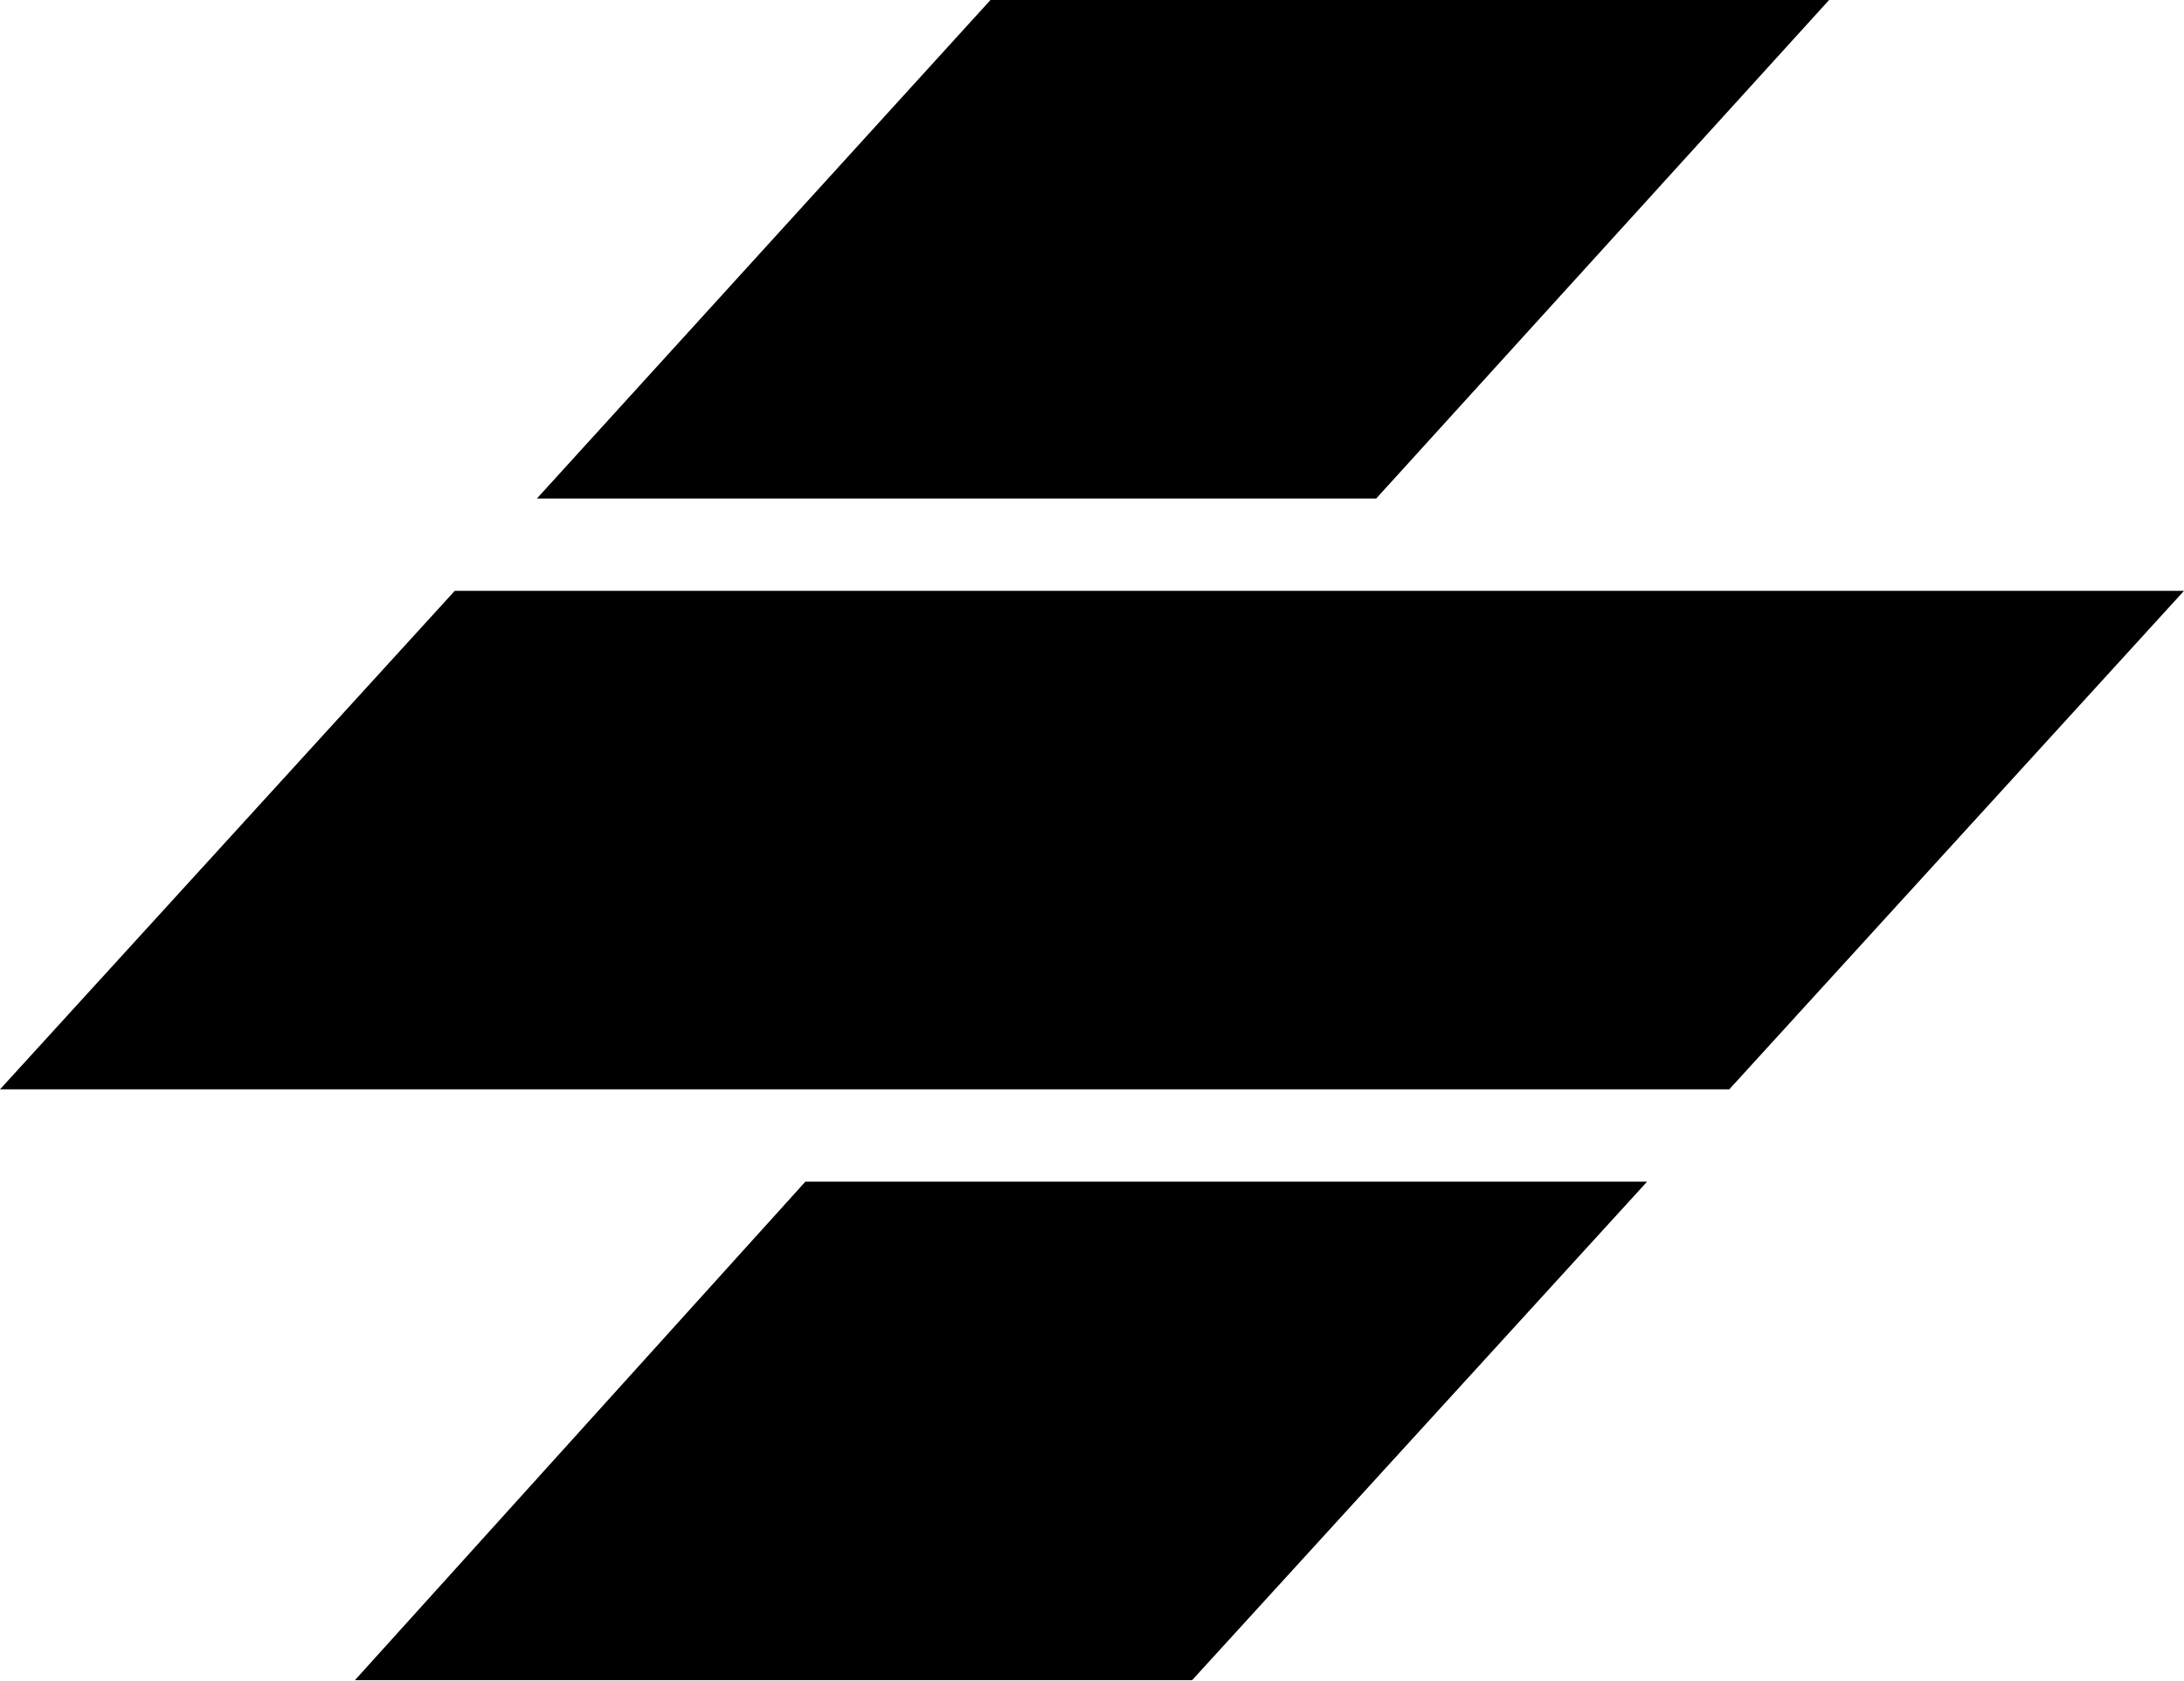
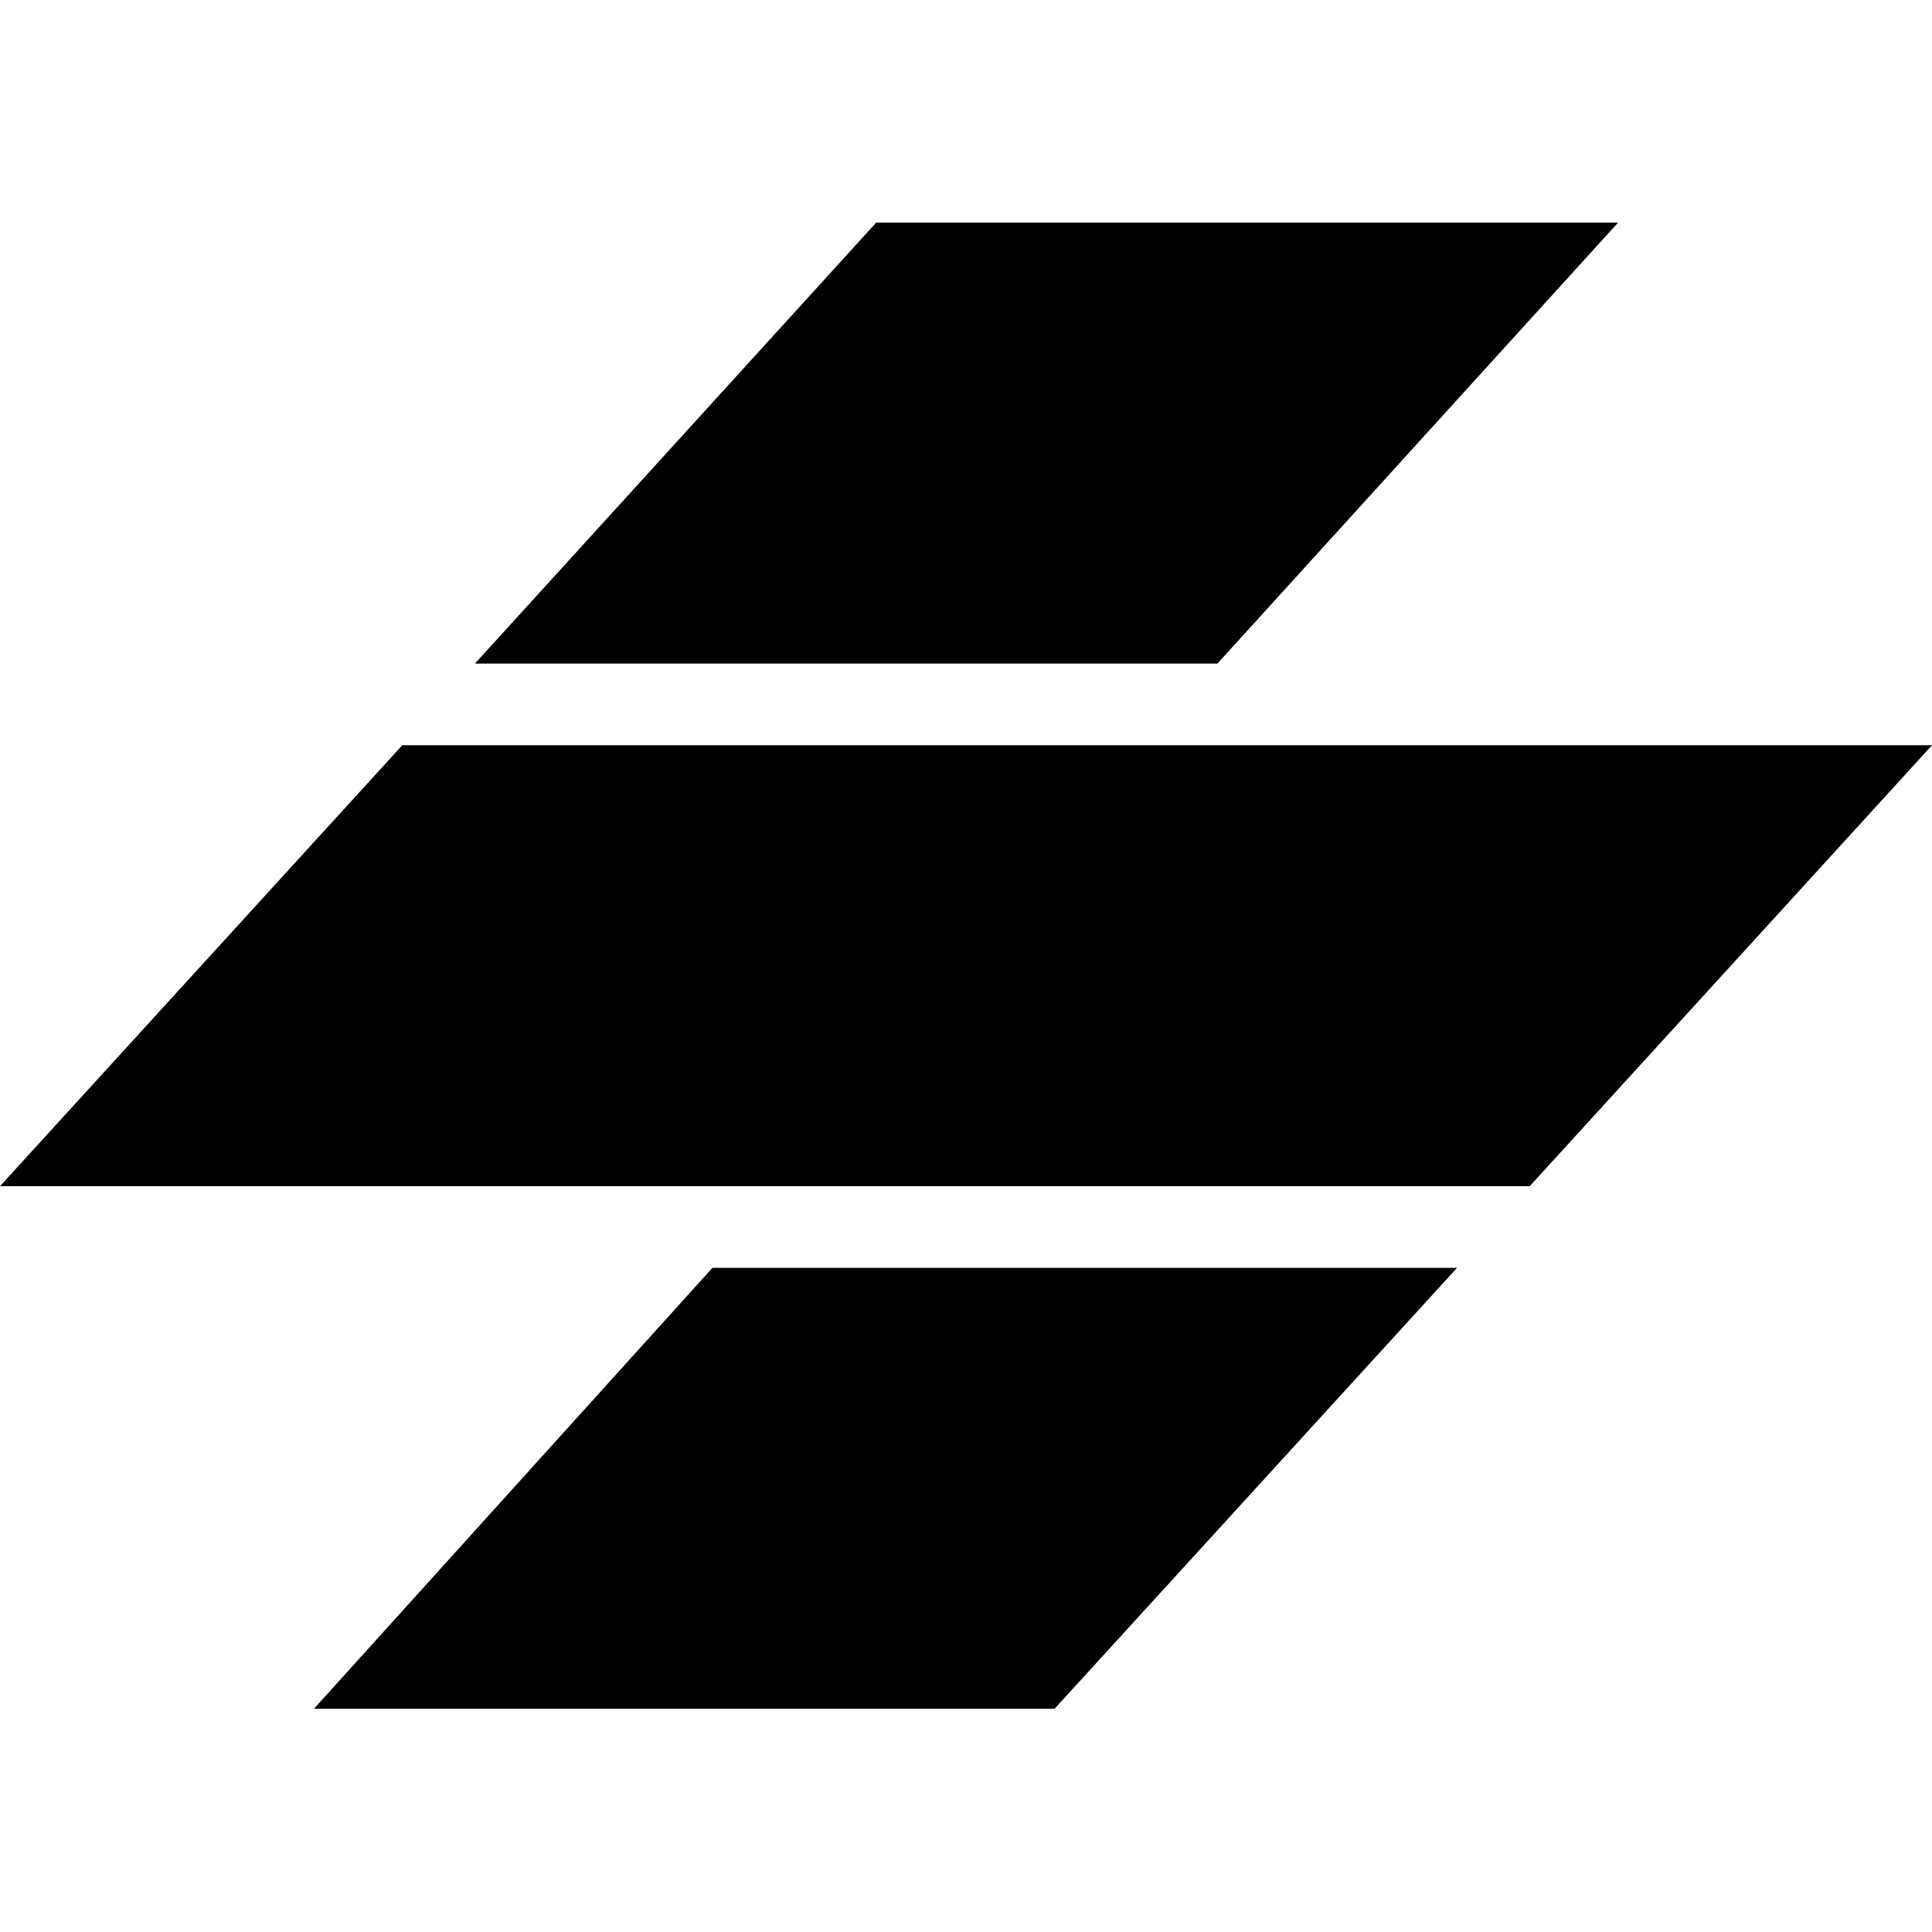
- <svg xmlns="http://www.w3.org/2000/svg" width="256px" height="197px" viewBox="0 0 256 197" version="1.1" preserveAspectRatio="xMidYMid">
+ <svg xmlns="http://www.w3.org/2000/svg" width="48" height="48" viewBox="0 0 256 197" version="1.1" preserveAspectRatio="xMidYMid">
  <g>
    <path d="M193.065,138.495 L139.732,196.923 L41.599,196.923 L94.401,138.495 L193.065,138.495 Z M256,69.248 L202.695,127.675 L0,127.675 L53.305,69.248 L256,69.248 Z M214.399,2.13162821e-14 L161.312,58.428 L62.933,58.428 L116.099,2.13162821e-14 L214.399,2.13162821e-14 Z" fill="#000000" />
  </g>
</svg>
